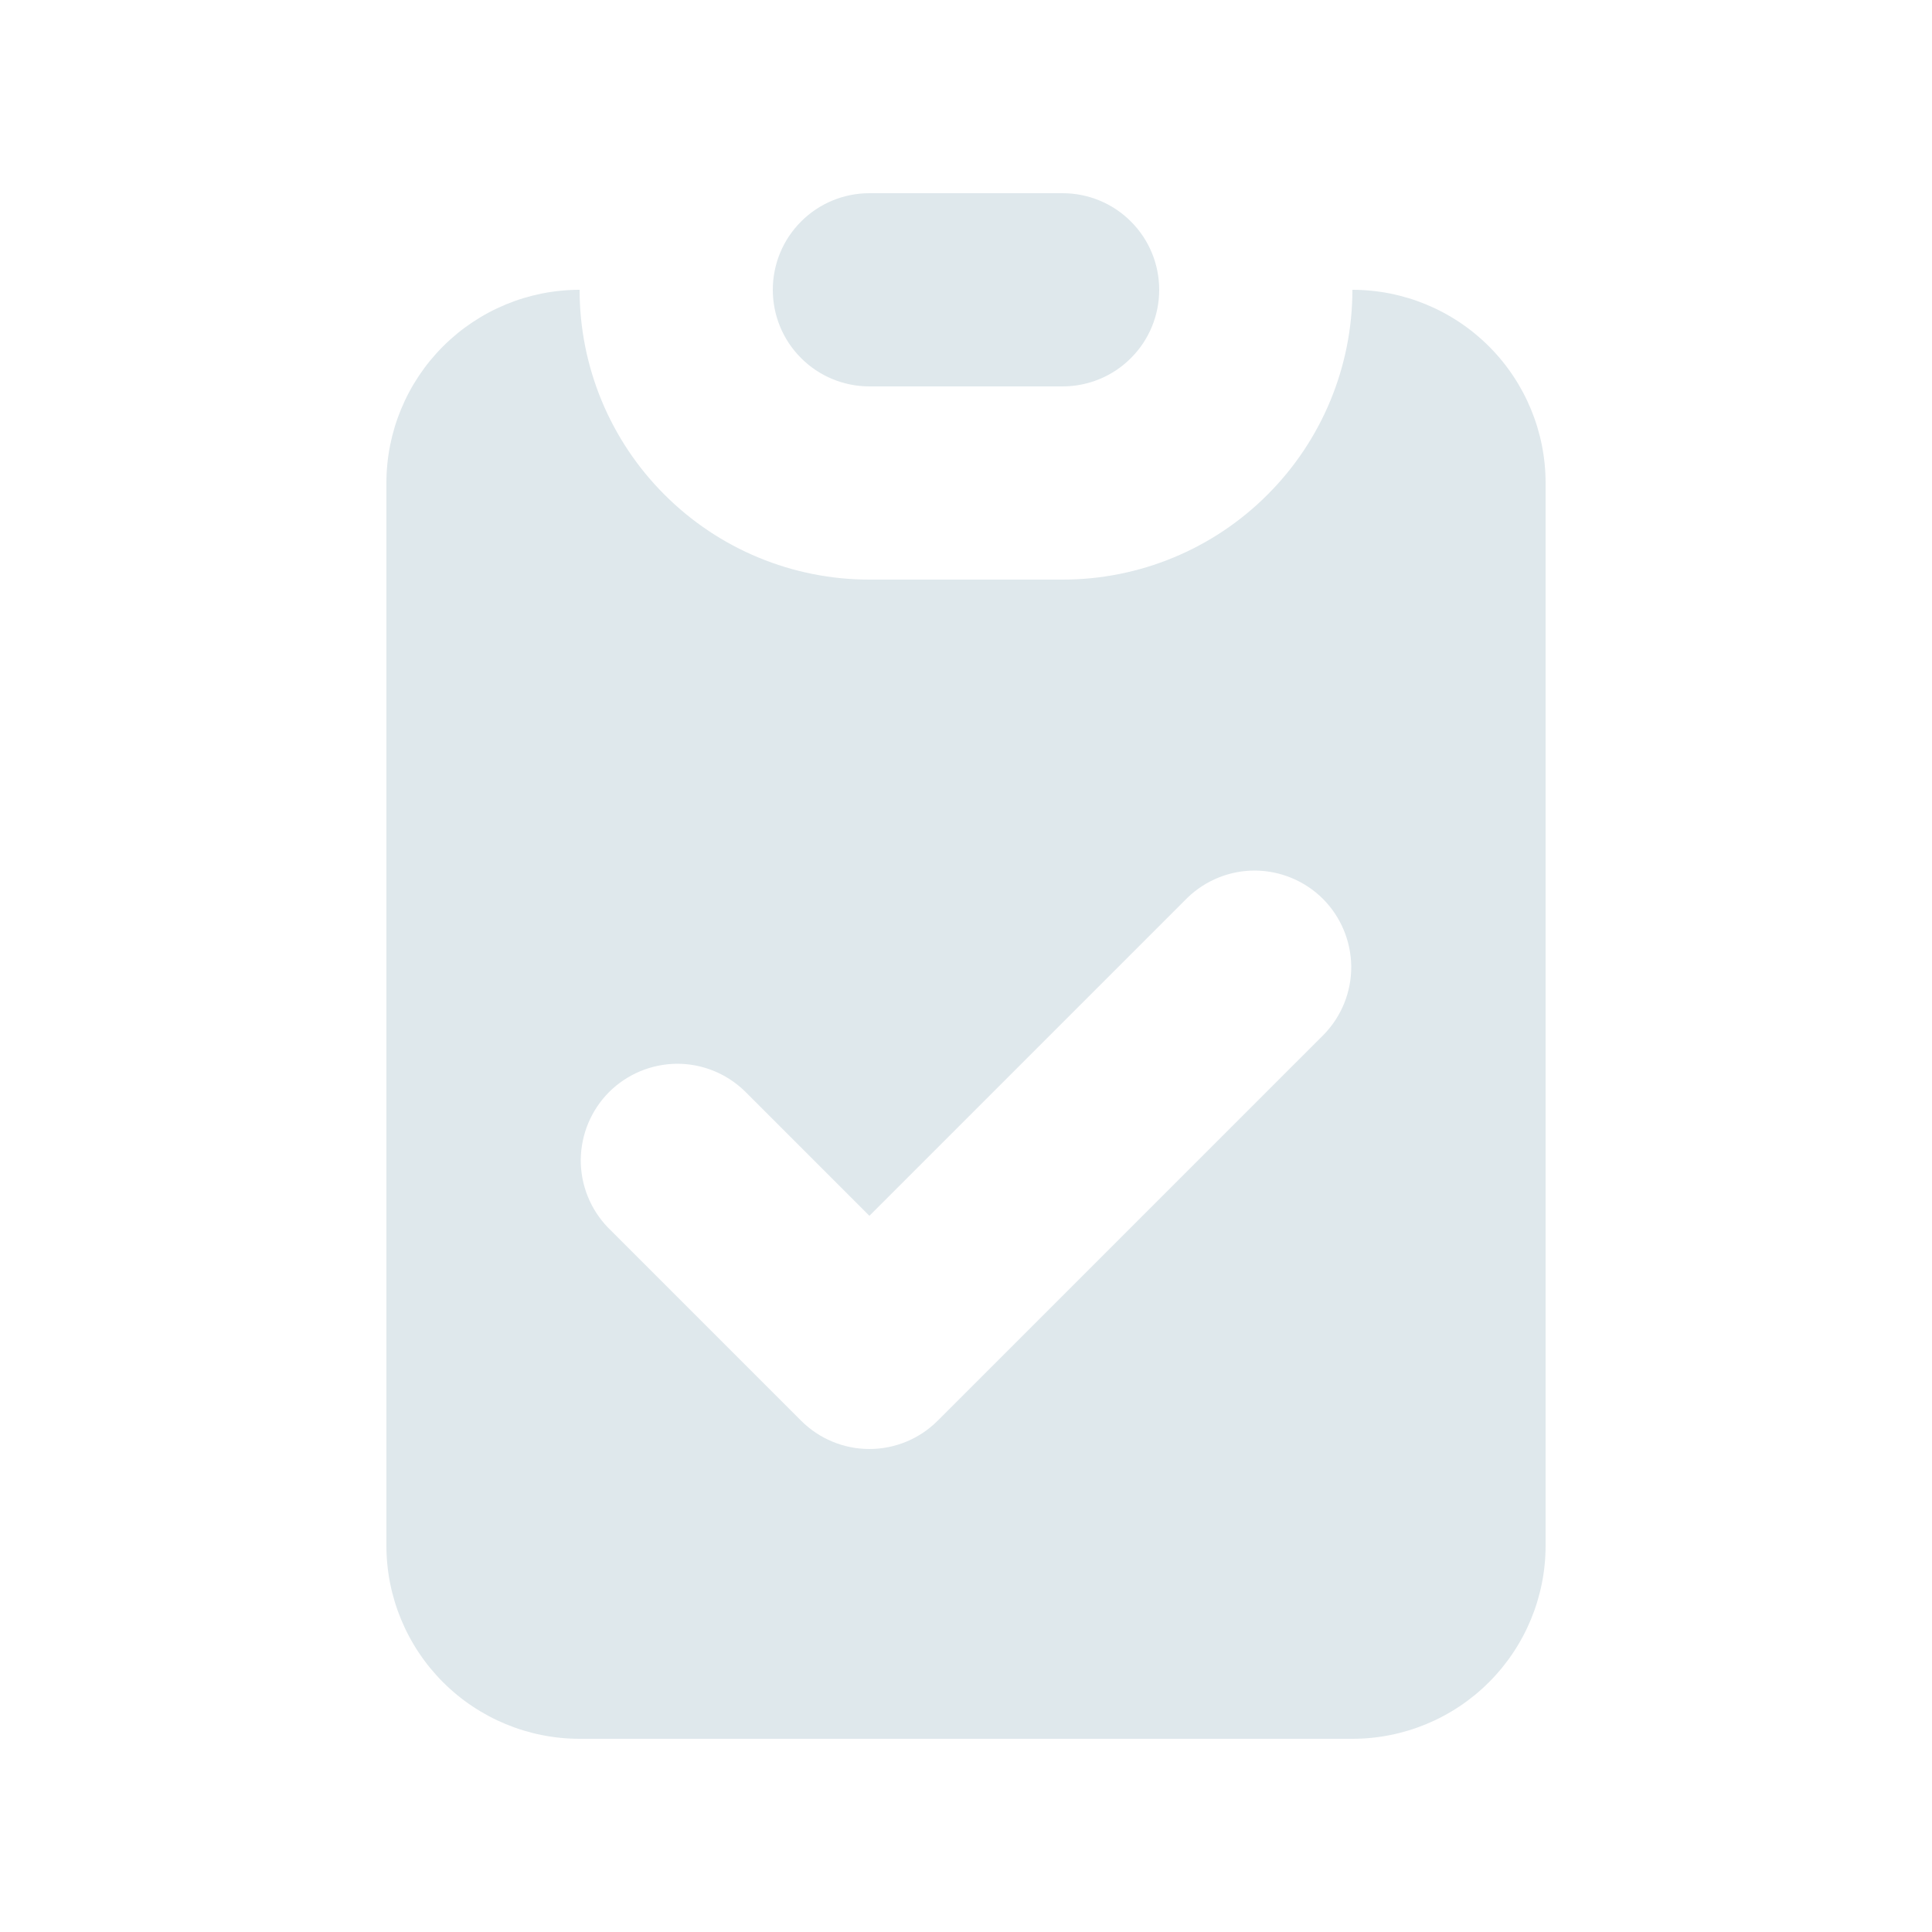
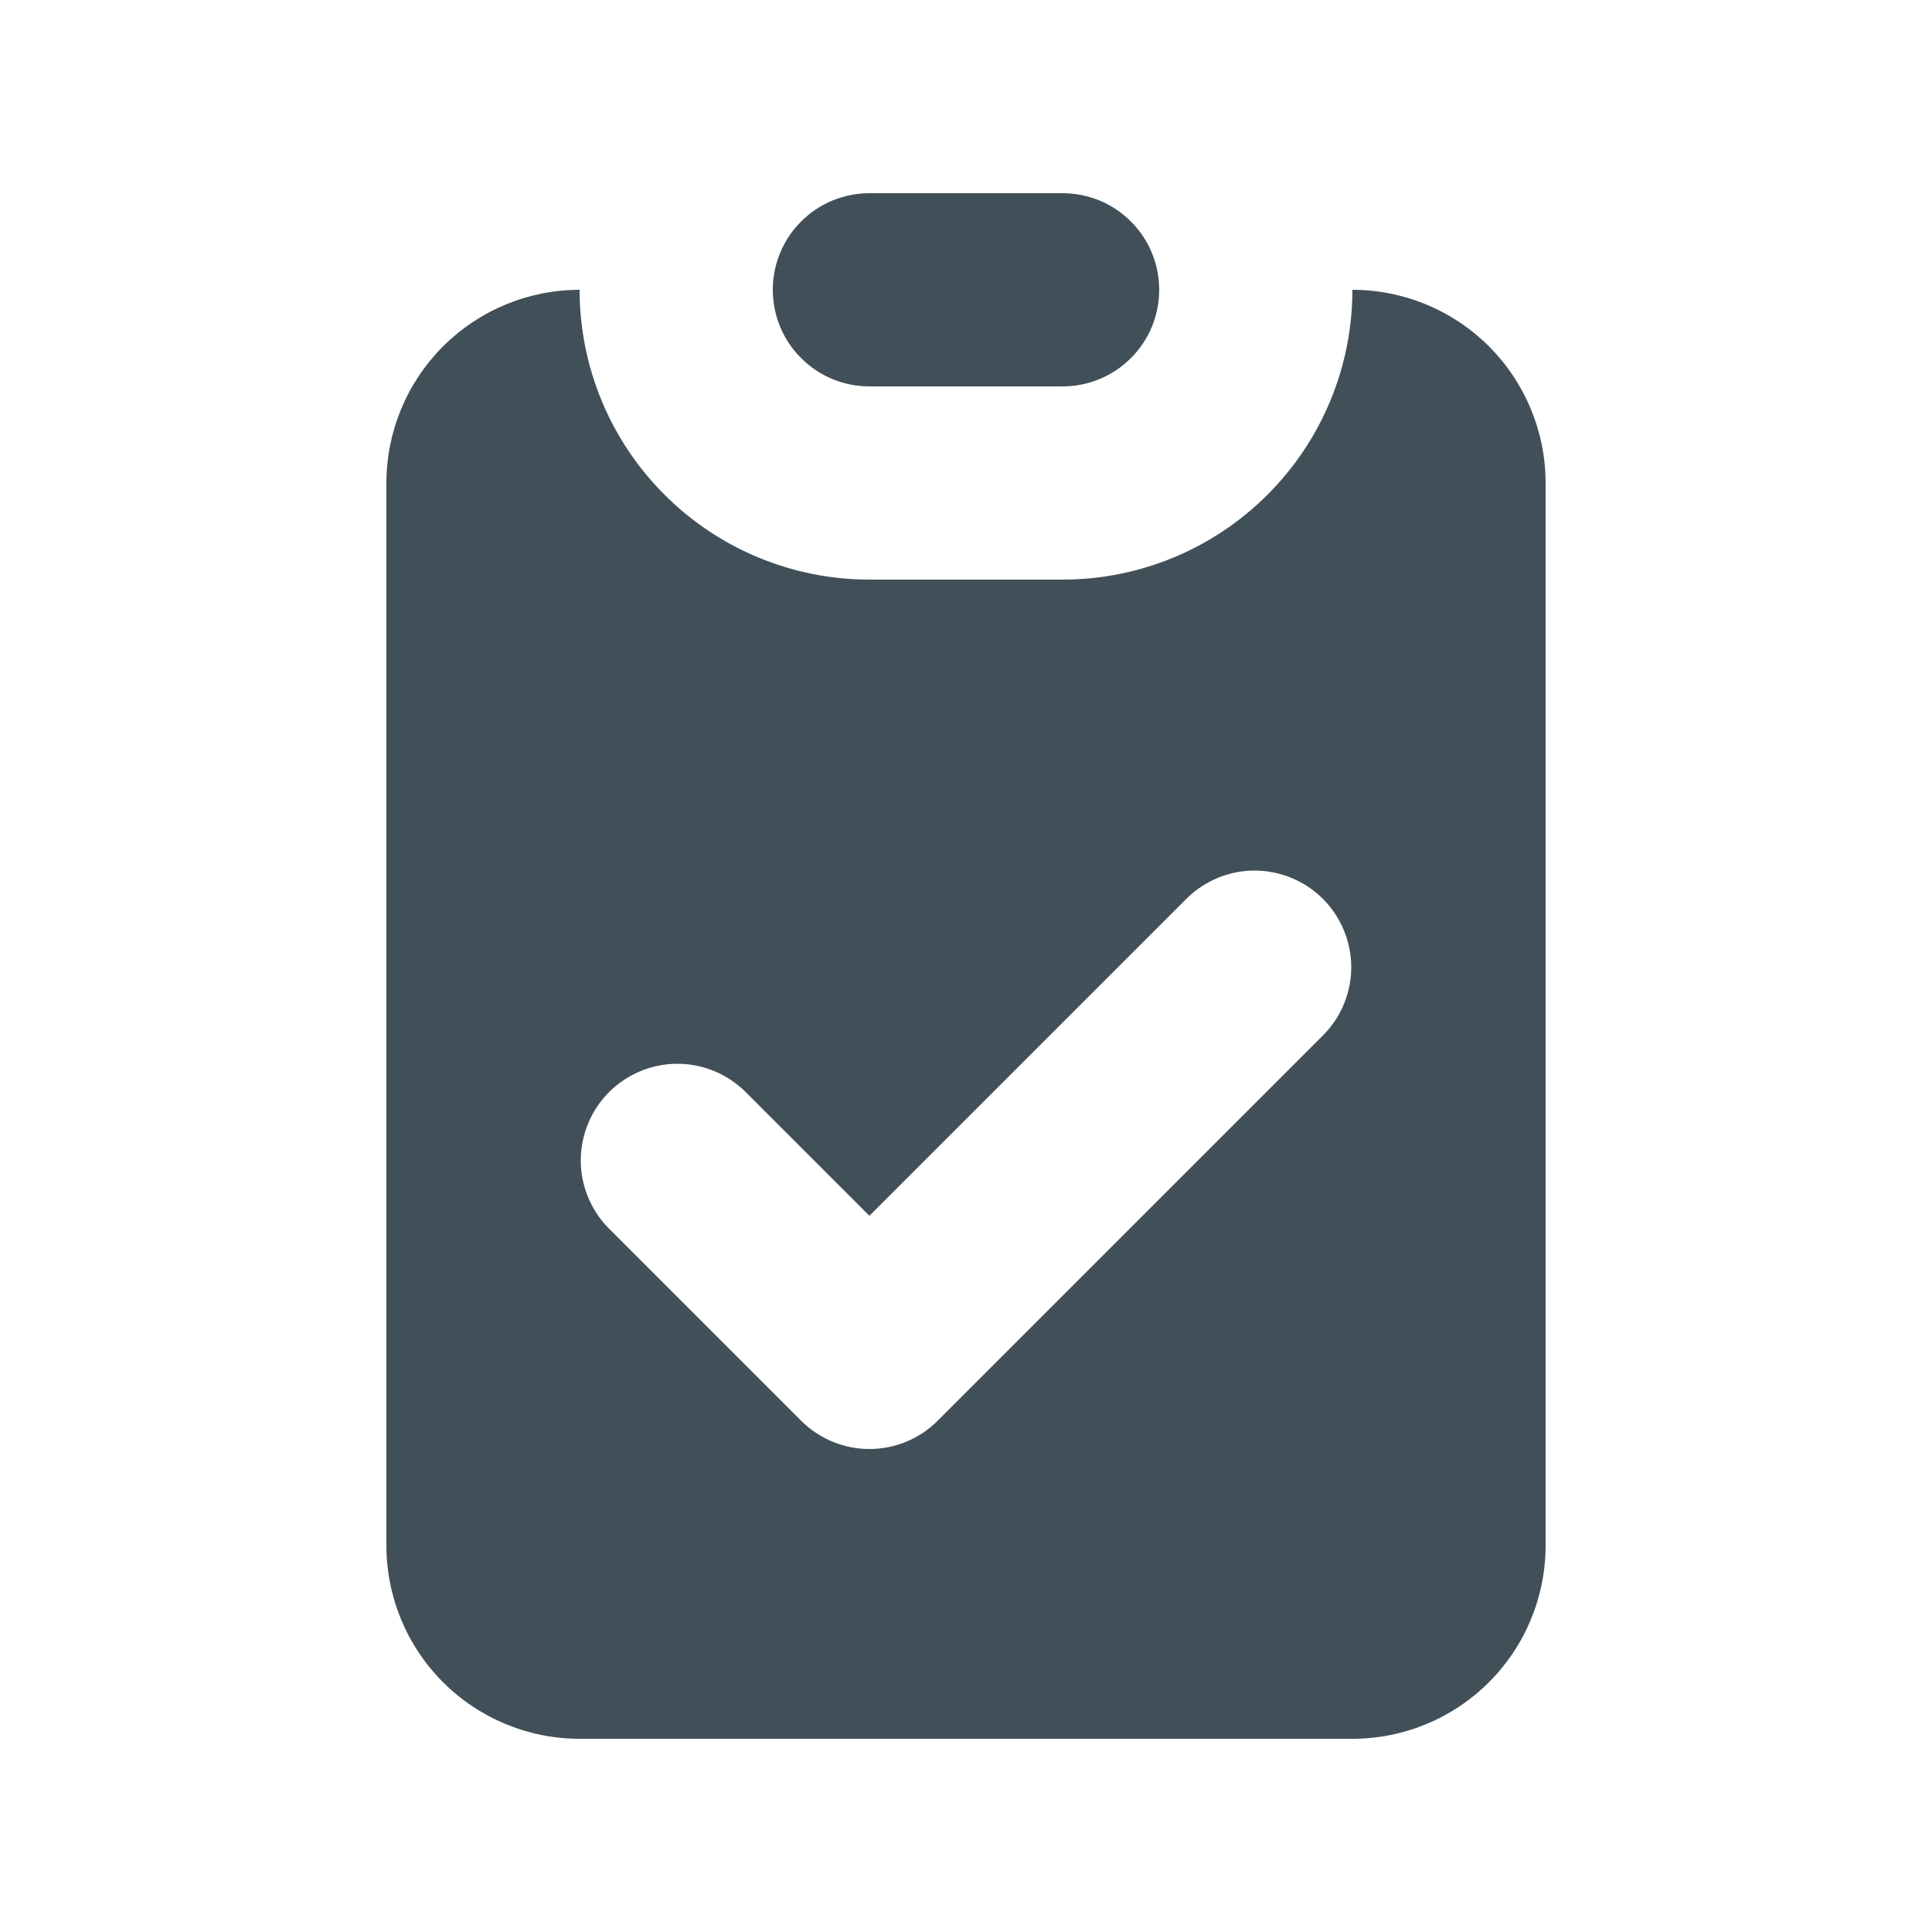
<svg xmlns="http://www.w3.org/2000/svg" width="20" height="20" viewBox="0 0 20 20" fill="none">
-   <path d="M9 2C8.735 2 8.48 2.105 8.293 2.293C8.105 2.48 8 2.735 8 3C8 3.265 8.105 3.52 8.293 3.707C8.48 3.895 8.735 4 9 4H11C11.265 4 11.52 3.895 11.707 3.707C11.895 3.52 12 3.265 12 3C12 2.735 11.895 2.48 11.707 2.293C11.52 2.105 11.265 2 11 2H9Z" fill="#DFE8EC" />
-   <path fill-rule="evenodd" clip-rule="evenodd" d="M4 5C4 4.47 4.211 3.961 4.586 3.586C4.961 3.211 5.47 3 6 3C6 3.796 6.316 4.559 6.879 5.121C7.441 5.684 8.204 6 9 6H11C11.796 6 12.559 5.684 13.121 5.121C13.684 4.559 14 3.796 14 3C14.53 3 15.039 3.211 15.414 3.586C15.789 3.961 16 4.47 16 5V16C16 16.53 15.789 17.039 15.414 17.414C15.039 17.789 14.53 18 14 18H6C5.47 18 4.961 17.789 4.586 17.414C4.211 17.039 4 16.53 4 16V5ZM13.707 10.707C13.889 10.518 13.99 10.266 13.988 10.004C13.985 9.741 13.88 9.491 13.695 9.305C13.509 9.12 13.259 9.015 12.996 9.012C12.734 9.01 12.482 9.111 12.293 9.293L9 12.586L7.707 11.293C7.518 11.111 7.266 11.01 7.004 11.012C6.741 11.015 6.491 11.12 6.305 11.305C6.12 11.491 6.015 11.741 6.012 12.004C6.01 12.266 6.111 12.518 6.293 12.707L8.293 14.707C8.481 14.895 8.735 15 9 15C9.265 15 9.519 14.895 9.707 14.707L13.707 10.707Z" fill="#DFE8EC" />
+   <path d="M9 2C8.735 2 8.48 2.105 8.293 2.293C8.105 2.48 8 2.735 8 3C8 3.265 8.105 3.52 8.293 3.707C8.48 3.895 8.735 4 9 4H11C11.265 4 11.52 3.895 11.707 3.707C11.895 3.52 12 3.265 12 3C12 2.735 11.895 2.48 11.707 2.293C11.52 2.105 11.265 2 11 2H9Z" fill="#415058" />
+   <path fill-rule="evenodd" clip-rule="evenodd" d="M4 5C4 4.47 4.211 3.961 4.586 3.586C4.961 3.211 5.47 3 6 3C6 3.796 6.316 4.559 6.879 5.121C7.441 5.684 8.204 6 9 6H11C11.796 6 12.559 5.684 13.121 5.121C13.684 4.559 14 3.796 14 3C14.53 3 15.039 3.211 15.414 3.586C15.789 3.961 16 4.47 16 5V16C16 16.53 15.789 17.039 15.414 17.414C15.039 17.789 14.53 18 14 18H6C5.47 18 4.961 17.789 4.586 17.414C4.211 17.039 4 16.53 4 16V5ZM13.707 10.707C13.889 10.518 13.99 10.266 13.988 10.004C13.985 9.741 13.88 9.491 13.695 9.305C13.509 9.12 13.259 9.015 12.996 9.012C12.734 9.01 12.482 9.111 12.293 9.293L9 12.586L7.707 11.293C7.518 11.111 7.266 11.01 7.004 11.012C6.741 11.015 6.491 11.12 6.305 11.305C6.12 11.491 6.015 11.741 6.012 12.004C6.01 12.266 6.111 12.518 6.293 12.707L8.293 14.707C8.481 14.895 8.735 15 9 15C9.265 15 9.519 14.895 9.707 14.707L13.707 10.707Z" fill="#415058" />
</svg>
